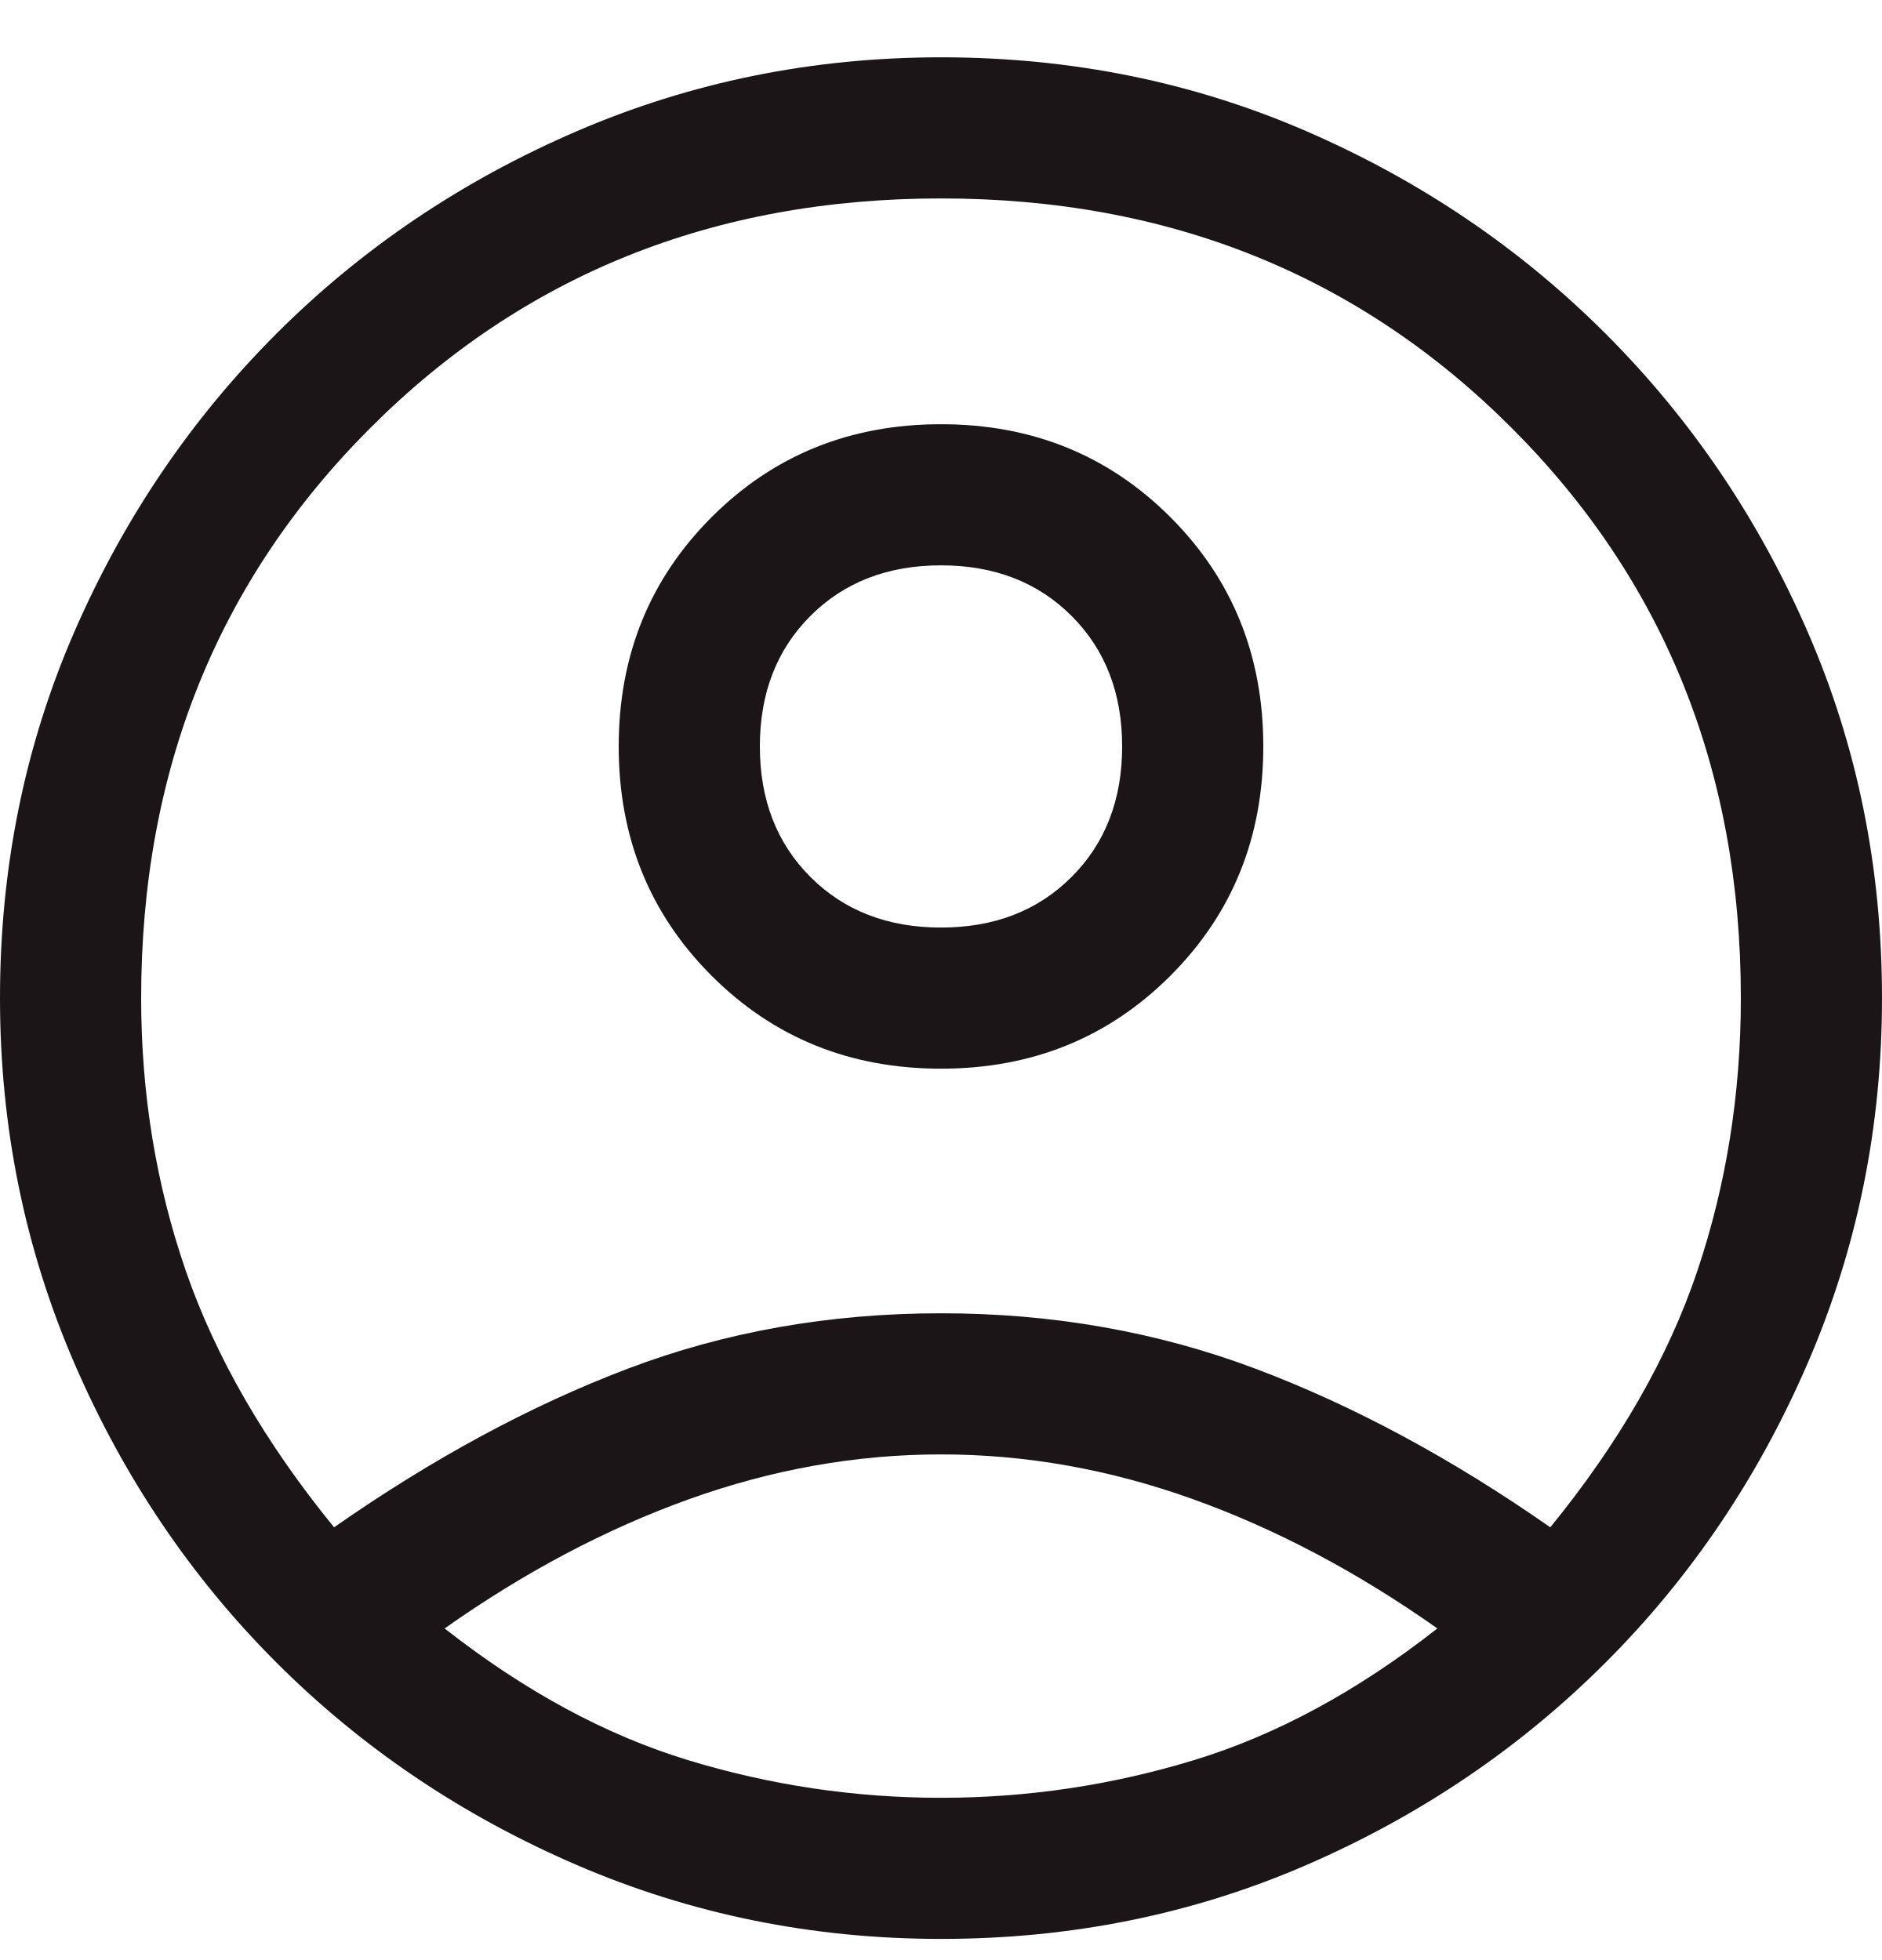
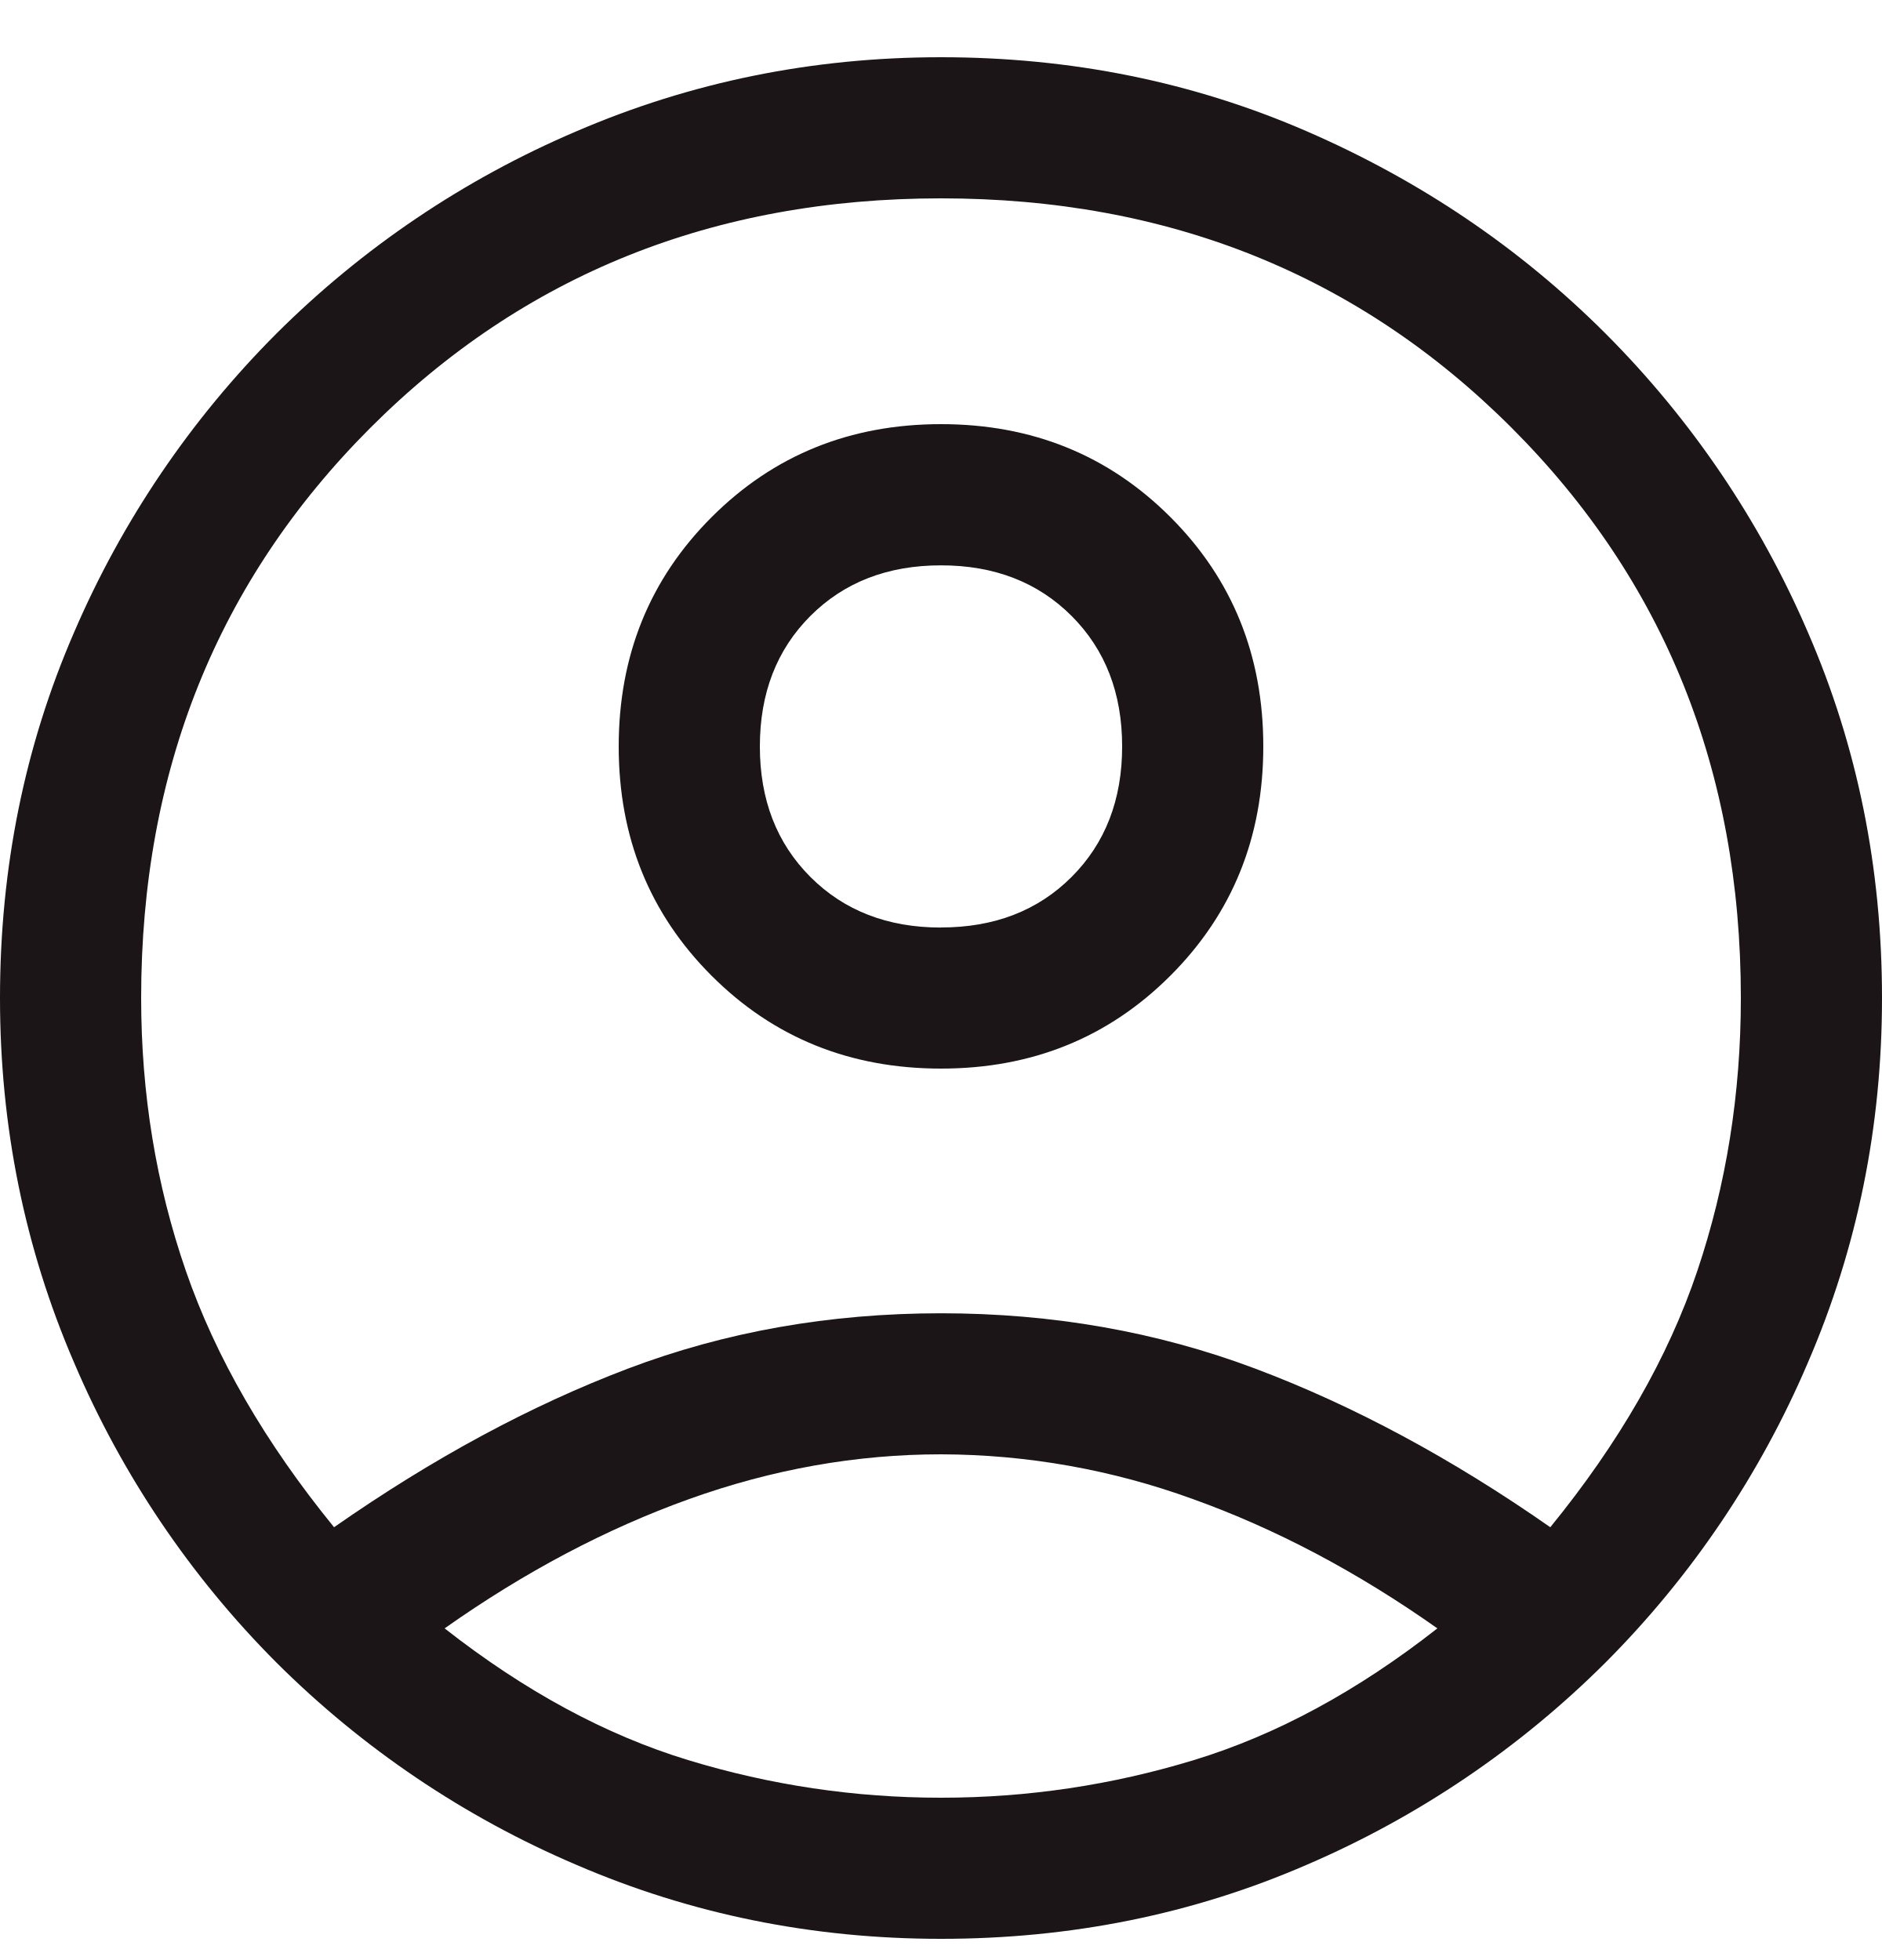
- <svg xmlns="http://www.w3.org/2000/svg" width="24" height="25" viewBox="0 0 24 25" fill="none">
-   <path d="M4.26 19.481C5.52 18.601 6.77 17.926 8.01 17.456C9.25 16.986 10.58 16.751 12 16.751C13.42 16.751 14.755 16.986 16.005 17.456C17.255 17.926 18.51 18.601 19.77 19.481C20.65 18.401 21.275 17.311 21.645 16.211C22.015 15.111 22.2 13.951 22.2 12.731C22.2 9.831 21.225 7.406 19.275 5.456C17.325 3.506 14.9 2.531 12 2.531C9.1 2.531 6.675 3.506 4.725 5.456C2.775 7.406 1.8 9.831 1.8 12.731C1.8 13.951 1.99 15.111 2.37 16.211C2.75 17.311 3.38 18.401 4.26 19.481ZM12 13.631C10.84 13.631 9.865 13.236 9.075 12.446C8.285 11.656 7.89 10.681 7.89 9.521C7.89 8.361 8.285 7.386 9.075 6.596C9.865 5.806 10.84 5.411 12 5.411C13.16 5.411 14.135 5.806 14.925 6.596C15.715 7.386 16.11 8.361 16.11 9.521C16.11 10.681 15.715 11.656 14.925 12.446C14.135 13.236 13.16 13.631 12 13.631ZM12 24.731C10.36 24.731 8.81 24.416 7.35 23.786C5.89 23.156 4.615 22.296 3.525 21.206C2.435 20.116 1.575 18.841 0.945 17.381C0.315 15.921 0 14.371 0 12.731C0 11.071 0.315 9.516 0.945 8.066C1.575 6.616 2.435 5.346 3.525 4.256C4.615 3.166 5.89 2.306 7.35 1.676C8.81 1.046 10.36 0.731 12 0.731C13.66 0.731 15.215 1.046 16.665 1.676C18.115 2.306 19.385 3.166 20.475 4.256C21.565 5.346 22.425 6.616 23.055 8.066C23.685 9.516 24 11.071 24 12.731C24 14.371 23.685 15.921 23.055 17.381C22.425 18.841 21.565 20.116 20.475 21.206C19.385 22.296 18.115 23.156 16.665 23.786C15.215 24.416 13.66 24.731 12 24.731ZM12 22.931C13.1 22.931 14.175 22.771 15.225 22.451C16.275 22.131 17.31 21.571 18.33 20.771C17.31 20.051 16.27 19.501 15.21 19.121C14.15 18.741 13.08 18.551 12 18.551C10.92 18.551 9.85 18.741 8.79 19.121C7.73 19.501 6.69 20.051 5.67 20.771C6.69 21.571 7.725 22.131 8.775 22.451C9.825 22.771 10.9 22.931 12 22.931ZM12 11.831C12.68 11.831 13.235 11.616 13.665 11.186C14.095 10.756 14.31 10.201 14.31 9.521C14.31 8.841 14.095 8.286 13.665 7.856C13.235 7.426 12.68 7.211 12 7.211C11.32 7.211 10.765 7.426 10.335 7.856C9.905 8.286 9.69 8.841 9.69 9.521C9.69 10.201 9.905 10.756 10.335 11.186C10.765 11.616 11.32 11.831 12 11.831Z" fill="#1B1517" />
+ <svg xmlns="http://www.w3.org/2000/svg" width="24" height="25" fill="none">
+   <path d="M4.26 19.48c1.26-.88 2.51-1.554 3.75-2.024 1.24-.47 2.57-.705 3.99-.705 1.42 0 2.755.235 4.005.705S18.51 18.6 19.77 19.48c.88-1.08 1.505-2.17 1.875-3.27.37-1.1.555-2.26.555-3.48 0-2.9-.975-5.325-2.925-7.275C17.325 3.506 14.9 2.53 12 2.53c-2.9 0-5.325.975-7.275 2.925C2.775 7.406 1.8 9.83 1.8 12.73c0 1.22.19 2.38.57 3.48.38 1.1 1.01 2.19 1.89 3.27ZM12 13.63c-1.16 0-2.135-.394-2.925-1.184-.79-.79-1.185-1.765-1.185-2.925s.395-2.135 1.185-2.925S10.84 5.41 12 5.41s2.135.395 2.925 1.185S16.11 8.36 16.11 9.52s-.395 2.135-1.185 2.925S13.16 13.63 12 13.63Zm0 11.1c-1.64 0-3.19-.314-4.65-.944a12.172 12.172 0 0 1-3.825-2.58 12.172 12.172 0 0 1-2.58-3.825C.315 15.92 0 14.37 0 12.73c0-1.66.315-3.215.945-4.665a12.22 12.22 0 0 1 2.58-3.81 12.172 12.172 0 0 1 3.825-2.58C8.81 1.046 10.36.73 12 .73c1.66 0 3.215.315 4.665.945 1.45.63 2.72 1.49 3.81 2.58a12.22 12.22 0 0 1 2.58 3.81c.63 1.45.945 3.005.945 4.665 0 1.64-.315 3.19-.945 4.65a12.172 12.172 0 0 1-2.58 3.825 12.22 12.22 0 0 1-3.81 2.58c-1.45.63-3.005.945-4.665.945Zm0-1.8c1.1 0 2.175-.16 3.225-.48 1.05-.32 2.085-.88 3.105-1.68-1.02-.72-2.06-1.27-3.12-1.65a9.452 9.452 0 0 0-3.21-.57c-1.08 0-2.15.19-3.21.57-1.06.38-2.1.93-3.12 1.65 1.02.8 2.055 1.36 3.105 1.68 1.05.32 2.125.48 3.225.48Zm0-11.1c.68 0 1.235-.214 1.665-.644.43-.43.645-.985.645-1.665s-.215-1.235-.645-1.665c-.43-.43-.985-.645-1.665-.645s-1.235.215-1.665.645c-.43.43-.645.985-.645 1.665s.215 1.235.645 1.665c.43.43.985.645 1.665.645Z" fill="#1B1517" />
</svg>
